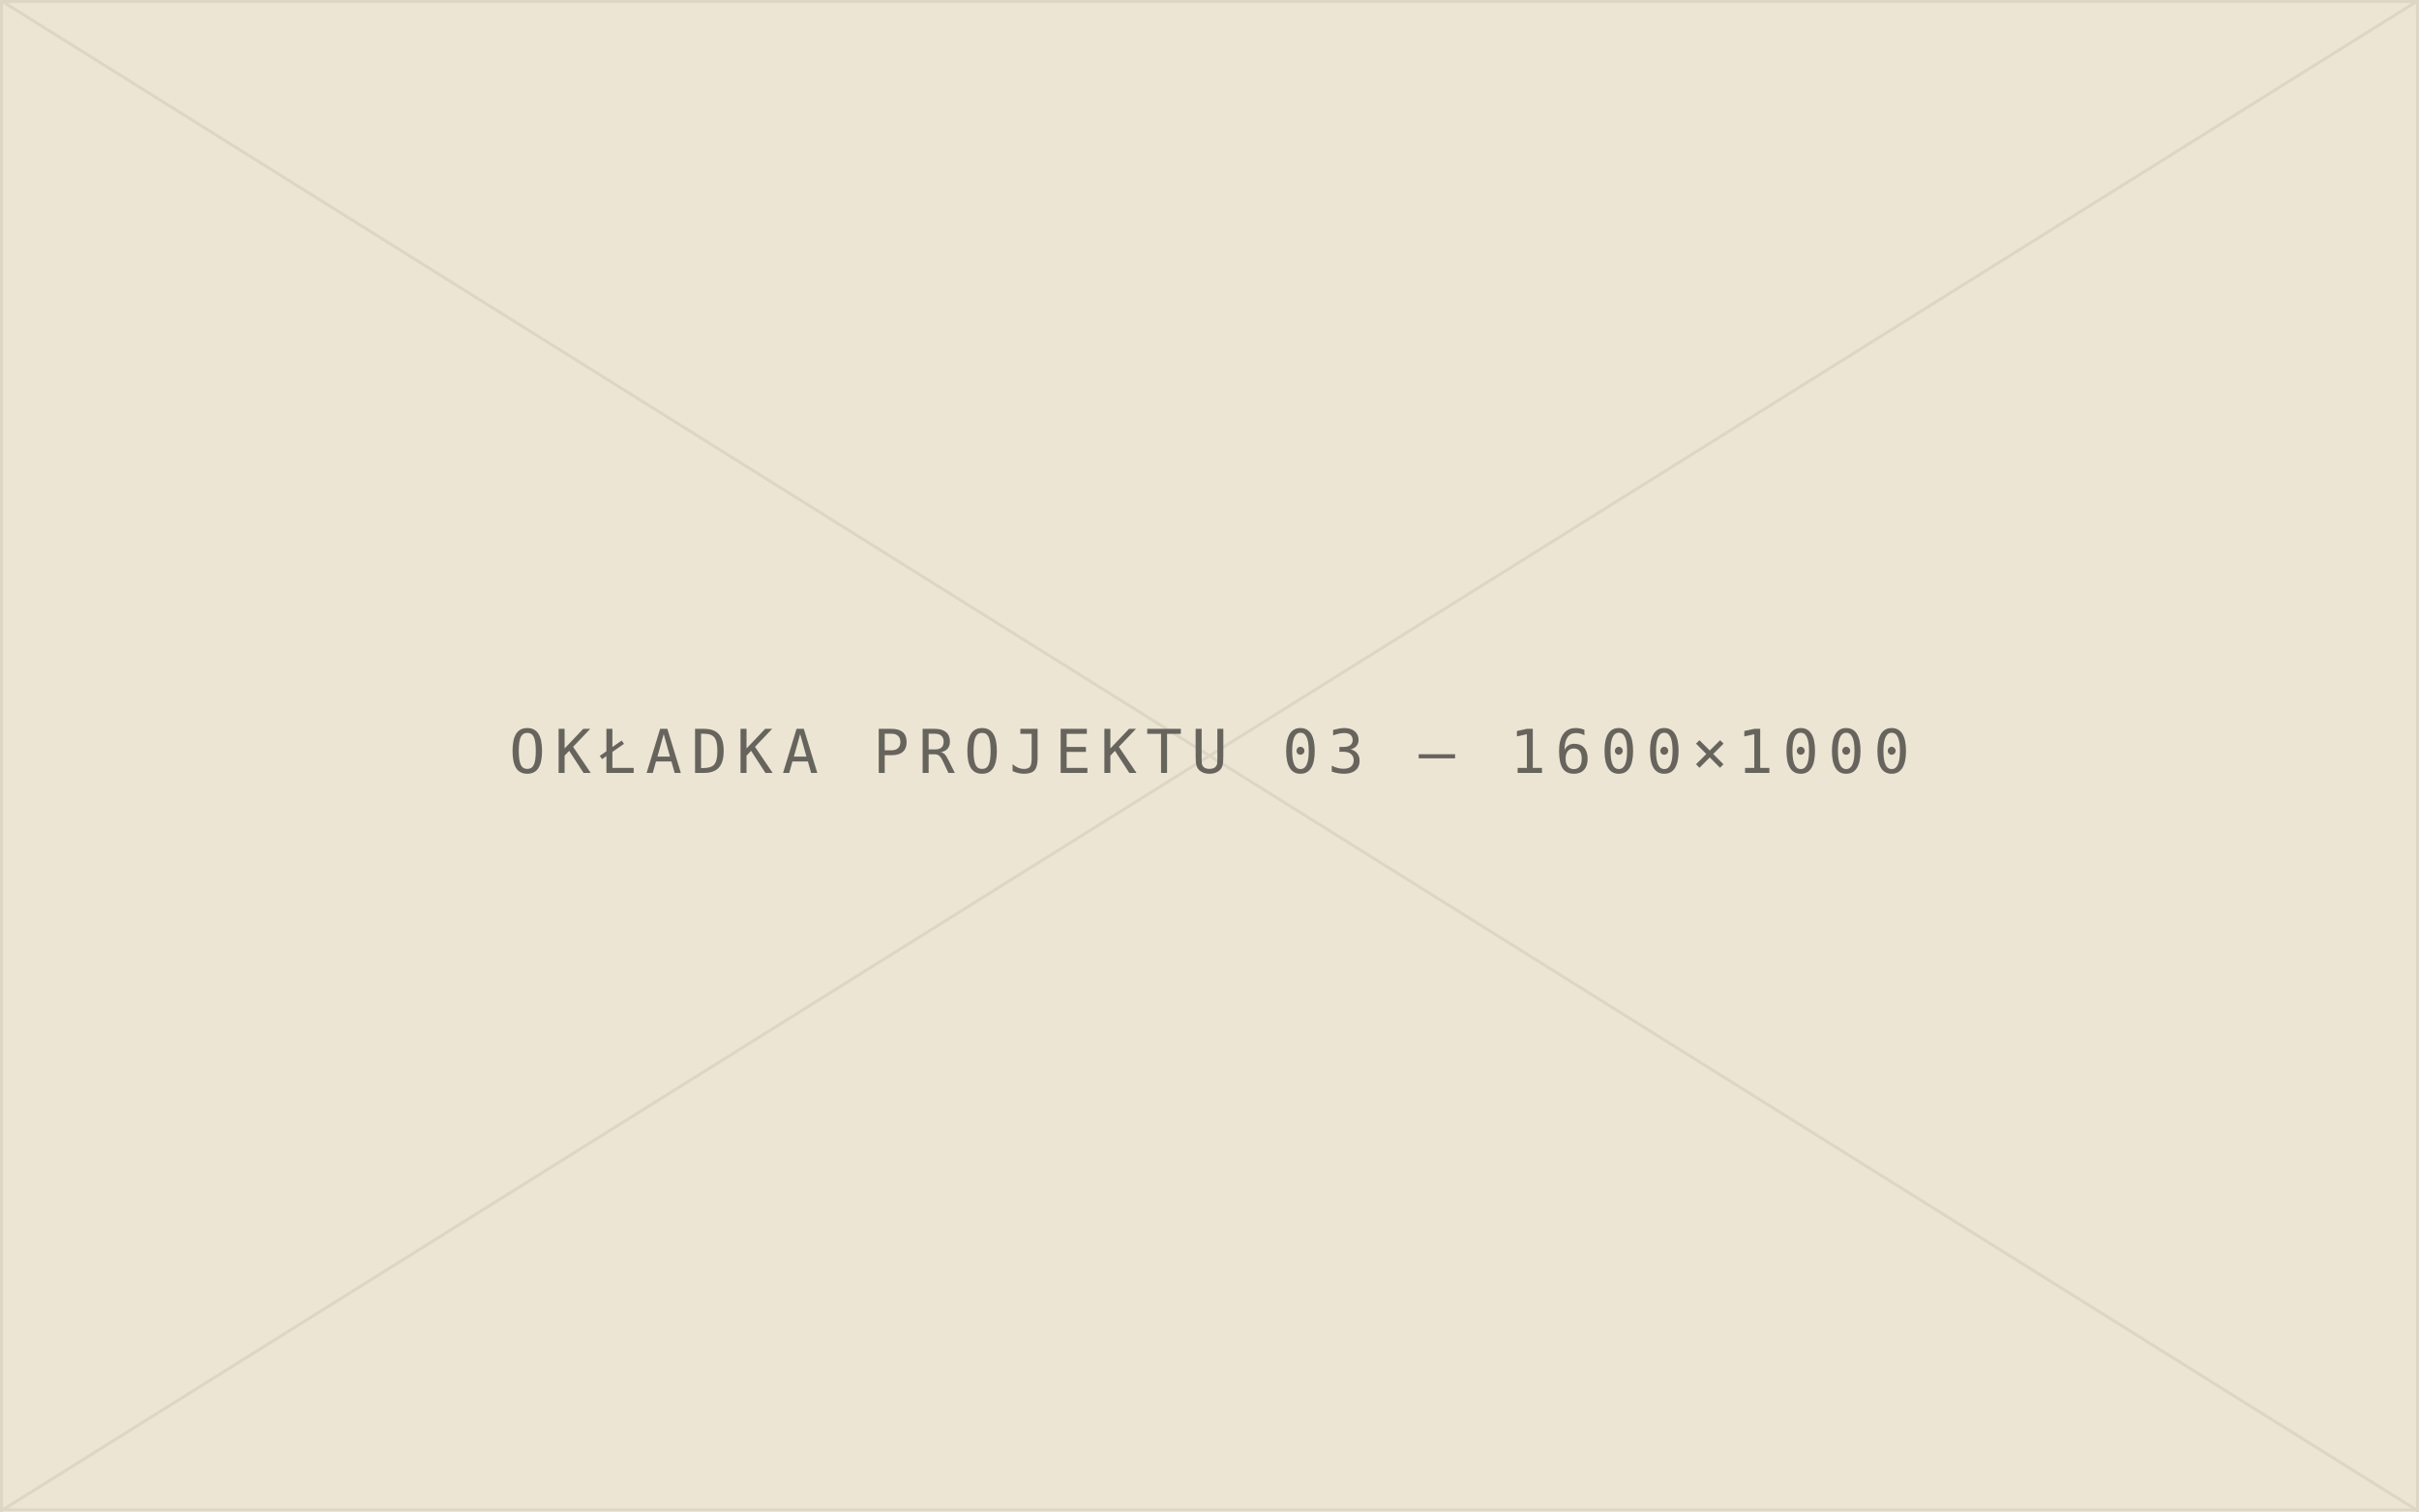
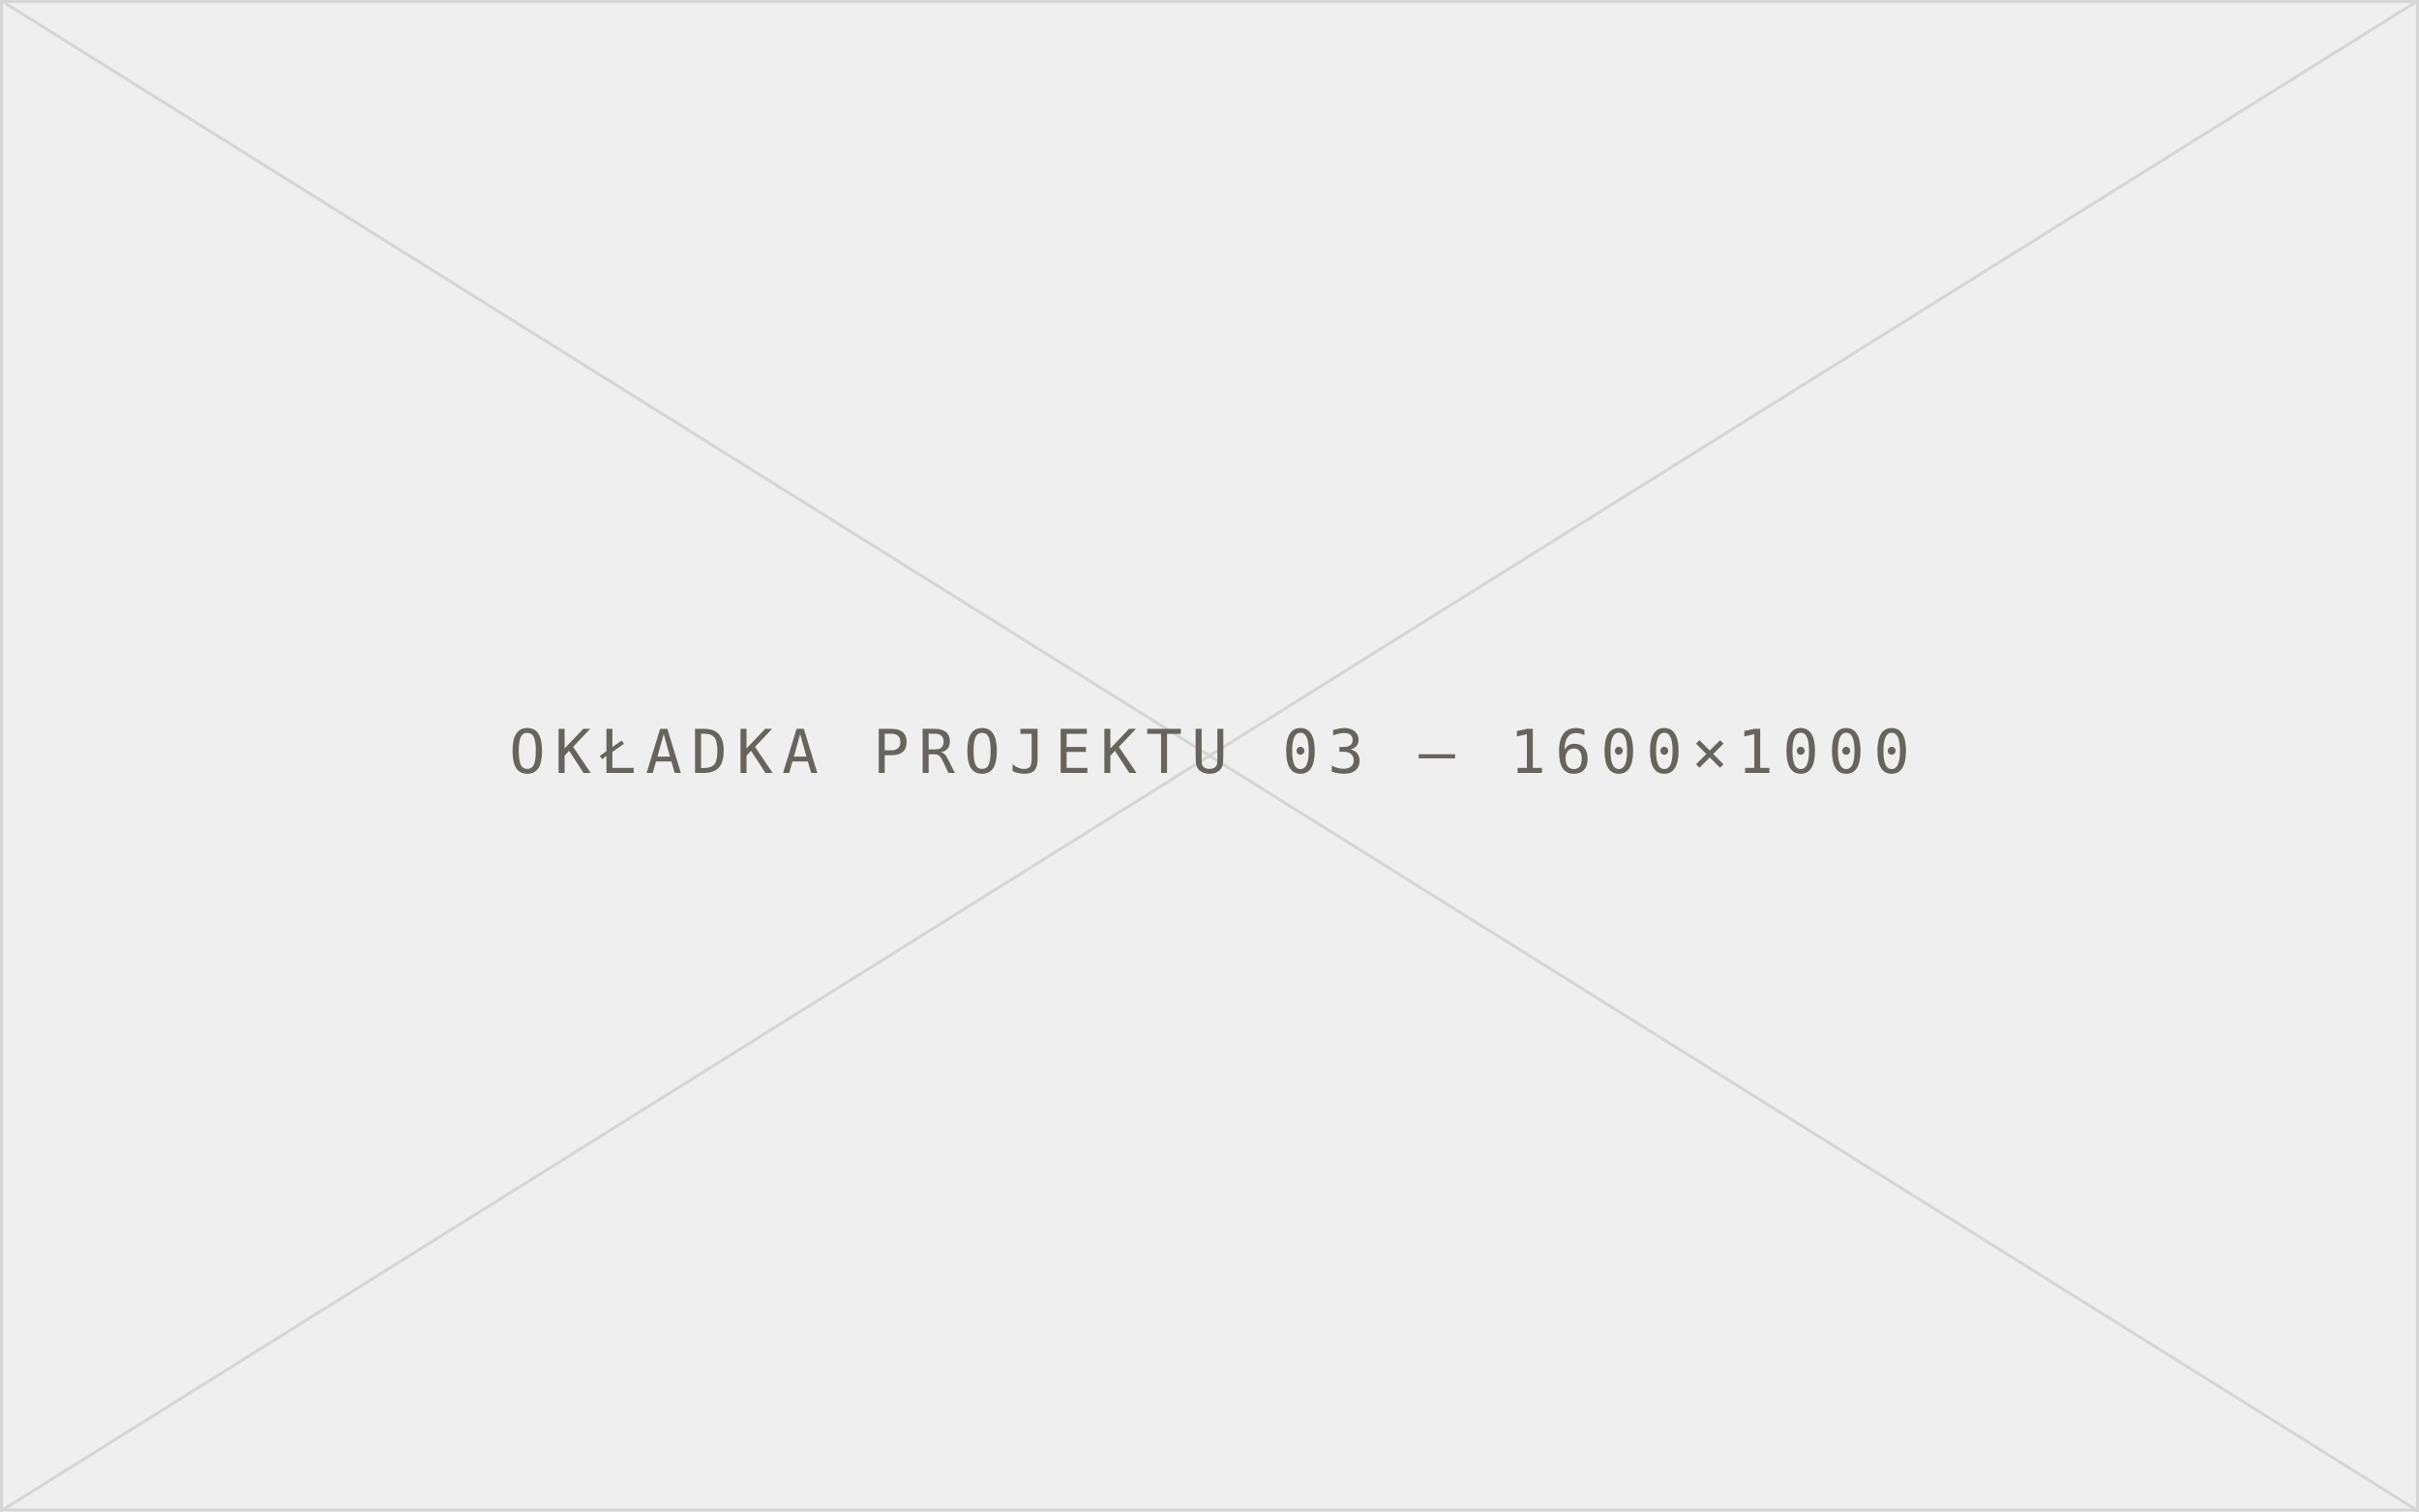
<svg xmlns="http://www.w3.org/2000/svg" width="1600" height="1000" viewBox="0 0 1600 1000" role="img" aria-label="OKŁADKA PROJEKTU 03 — 1600×1000">
-   <rect width="1600" height="1000" fill="#ECE5D4" />
-   <rect x="1" y="1" width="1598" height="998" fill="none" stroke="#DDD6C4" stroke-width="2" />
-   <line x1="0" y1="0" x2="1600" y2="1000" stroke="#DDD6C4" stroke-width="2" />
-   <line x1="1600" y1="0" x2="0" y2="1000" stroke="#DDD6C4" stroke-width="2" />
+   <rect width="1600" height="1000" fill="#EFEFEF" />
+   <rect x="1" y="1" width="1598" height="998" fill="none" stroke="#D6D6D6" stroke-width="2" />
+   <line x1="0" y1="0" x2="1600" y2="1000" stroke="#D6D6D6" stroke-width="2" />
+   <line x1="1600" y1="0" x2="0" y2="1000" stroke="#D6D6D6" stroke-width="2" />
  <text x="800" y="500" text-anchor="middle" dominant-baseline="middle" font-family="ui-monospace, monospace" font-size="40" letter-spacing="6" fill="#66645C">OKŁADKA PROJEKTU 03 — 1600×1000</text>
</svg>
